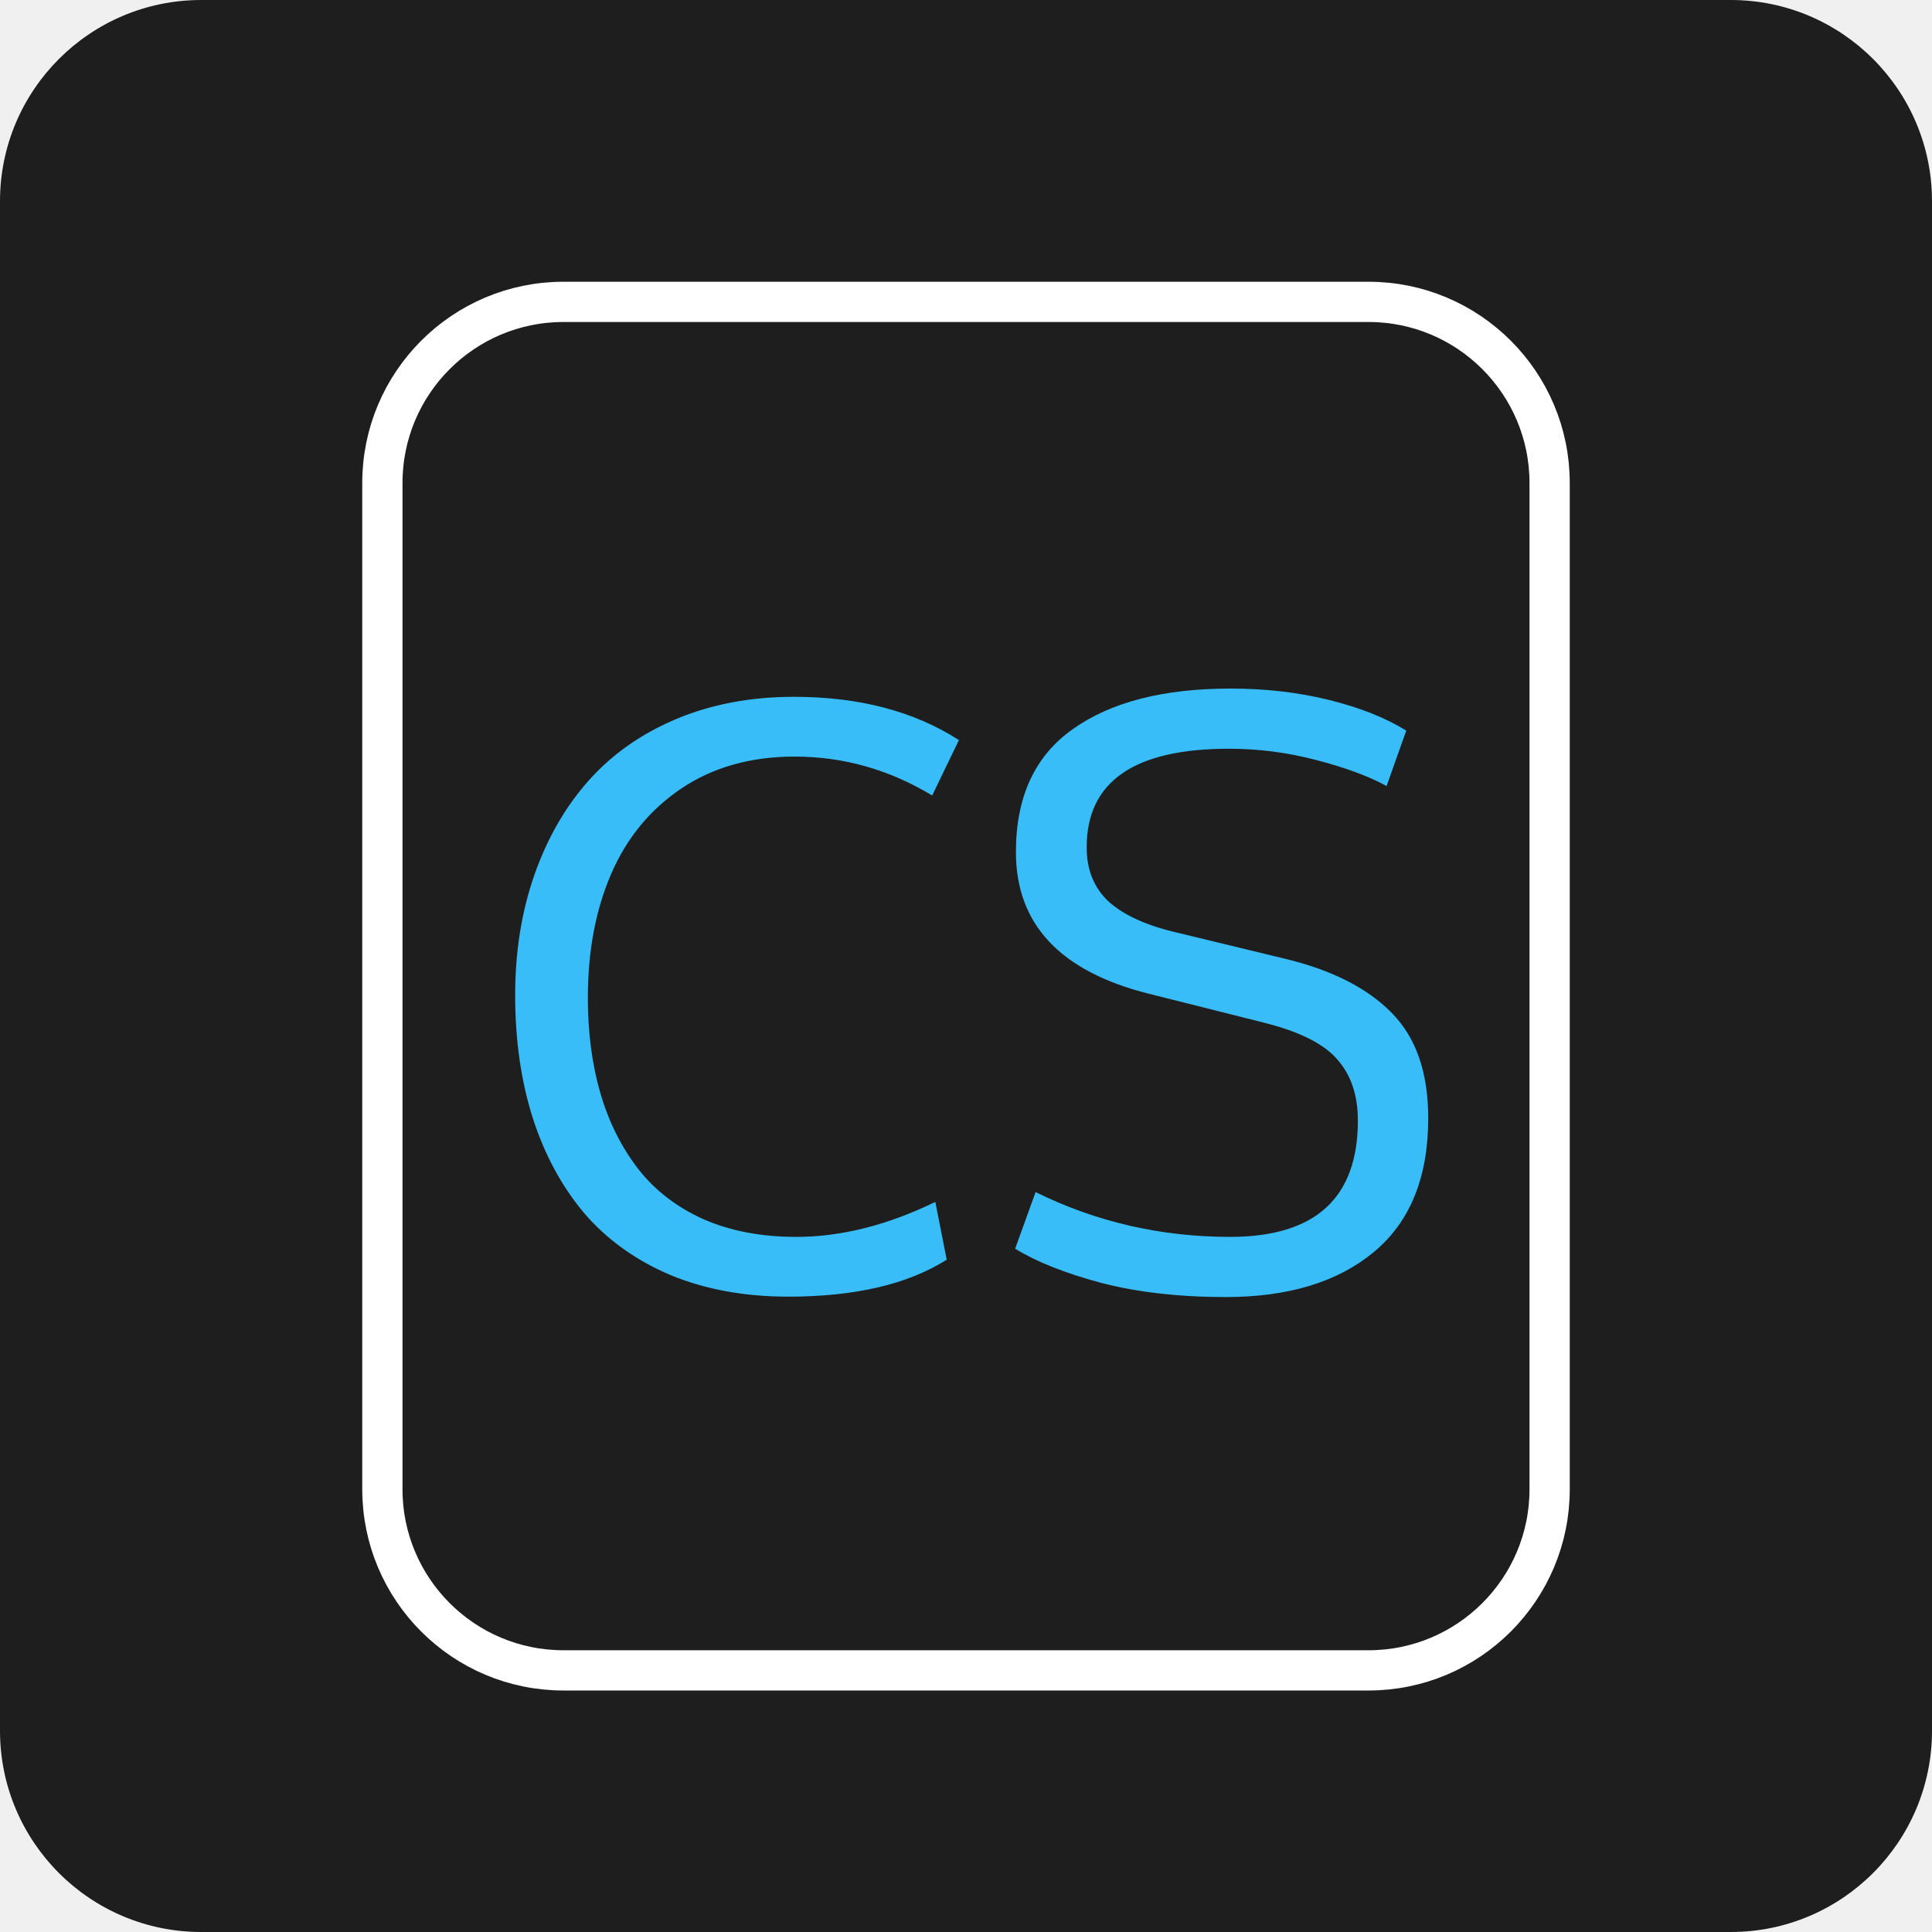
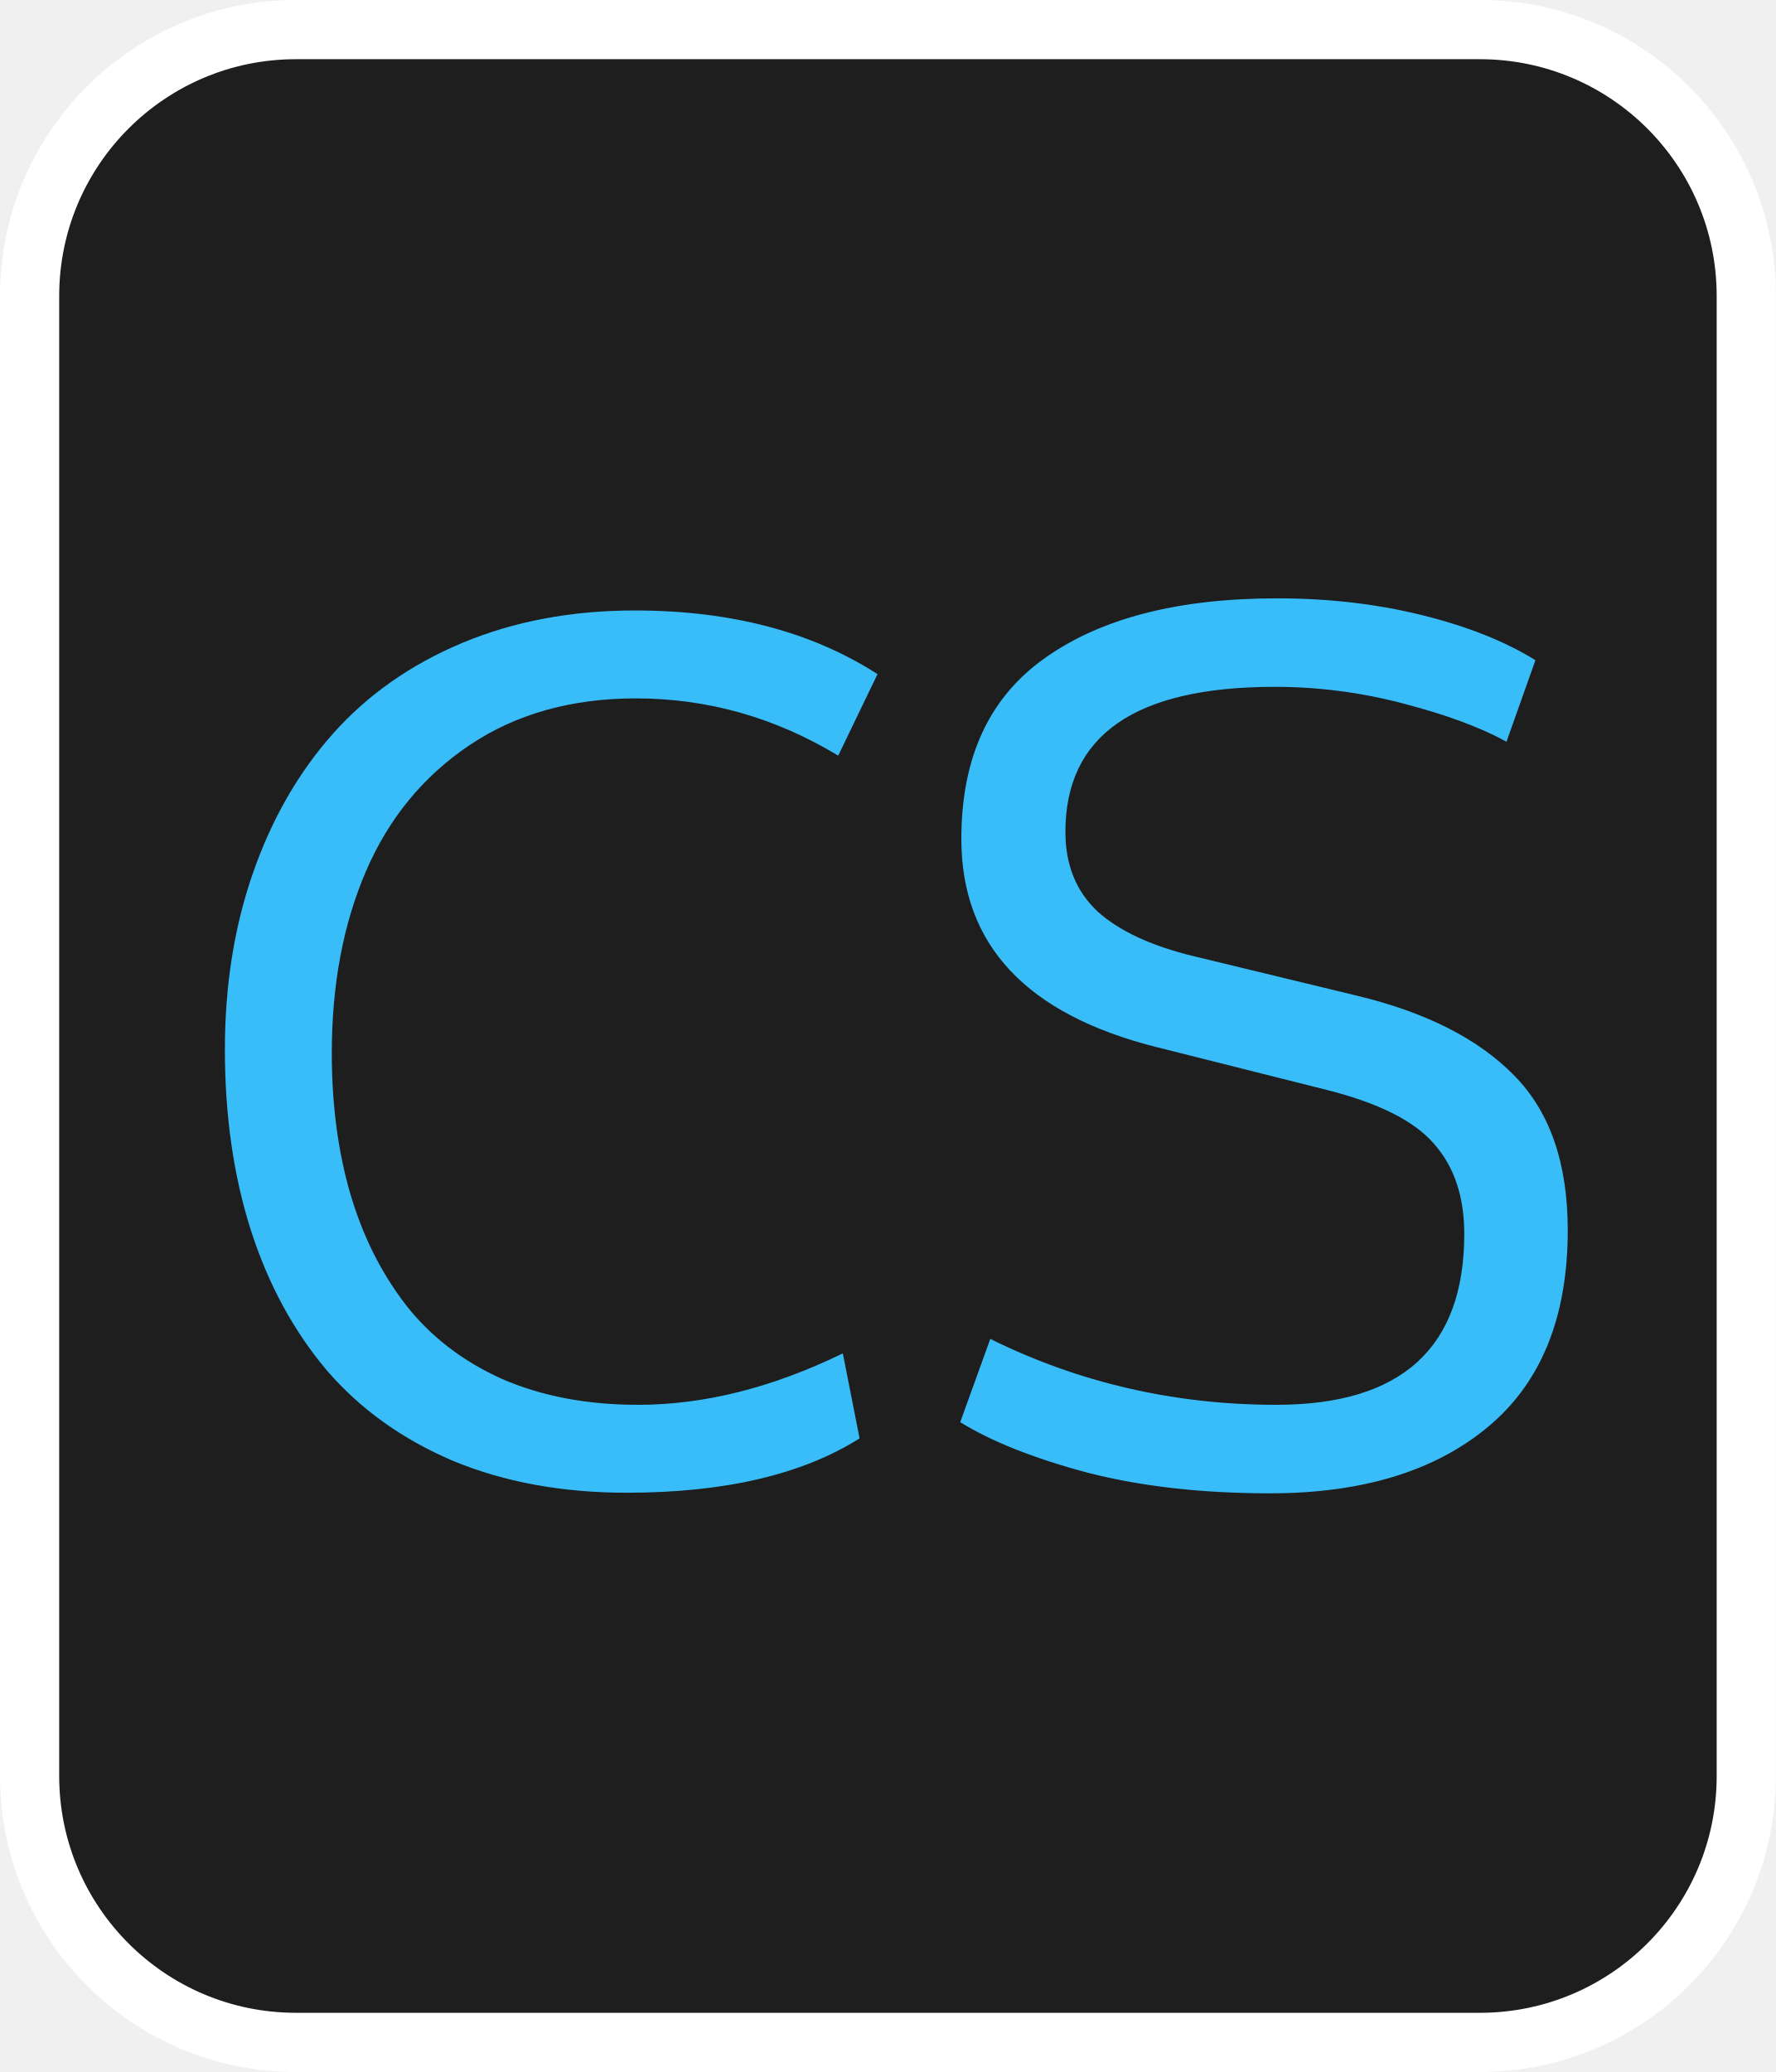
- <svg xmlns="http://www.w3.org/2000/svg" width="48" height="48" viewBox="0 0 48 48" fill="none">
-   <rect width="48" height="48" rx="5" fill="#1E1E1E" />
-   <rect x="9.5" y="7.5" width="29" height="34" rx="4.5" stroke="white" />
-   <path d="M19.742 18.797C18.655 18.797 17.717 19.061 16.93 19.588C16.148 20.115 15.566 20.825 15.182 21.717C14.797 22.609 14.605 23.634 14.605 24.793C14.605 25.659 14.71 26.45 14.918 27.166C15.126 27.876 15.439 28.501 15.855 29.041C16.272 29.575 16.812 29.991 17.477 30.291C18.147 30.584 18.915 30.73 19.781 30.73C20.895 30.73 22.047 30.441 23.238 29.861L23.521 31.297C22.551 31.909 21.24 32.215 19.586 32.215C18.499 32.215 17.522 32.036 16.656 31.678C15.797 31.313 15.084 30.802 14.518 30.145C13.958 29.48 13.531 28.693 13.238 27.781C12.945 26.863 12.799 25.844 12.799 24.725C12.799 23.644 12.958 22.648 13.277 21.736C13.596 20.825 14.046 20.044 14.625 19.393C15.211 18.735 15.94 18.224 16.812 17.859C17.685 17.495 18.655 17.312 19.723 17.312C21.344 17.312 22.711 17.671 23.824 18.387L23.16 19.764C22.092 19.119 20.953 18.797 19.742 18.797ZM25.729 29.617C27.232 30.359 28.844 30.73 30.562 30.73C32.678 30.73 33.736 29.767 33.736 27.84C33.736 27.215 33.567 26.71 33.228 26.326C32.897 25.936 32.288 25.63 31.402 25.408L28.531 24.686C26.337 24.132 25.24 22.96 25.24 21.17C25.24 19.796 25.712 18.777 26.656 18.113C27.6 17.443 28.906 17.107 30.572 17.107C31.445 17.107 32.262 17.202 33.023 17.391C33.785 17.579 34.423 17.833 34.938 18.152L34.449 19.529C34.013 19.288 33.434 19.074 32.711 18.885C31.995 18.696 31.269 18.602 30.533 18.602C28.176 18.602 26.998 19.419 26.998 21.053C26.998 21.606 27.177 22.052 27.535 22.391C27.9 22.723 28.443 22.977 29.166 23.152L31.91 23.816C33.082 24.096 33.971 24.546 34.576 25.164C35.182 25.776 35.484 26.648 35.484 27.781C35.484 29.253 35.032 30.363 34.127 31.111C33.228 31.854 32.005 32.225 30.455 32.225C29.296 32.225 28.264 32.107 27.359 31.873C26.461 31.632 25.748 31.349 25.221 31.023L25.729 29.617Z" fill="#38BDF8" />
+ <svg xmlns="http://www.w3.org/2000/svg" width="30" height="35" viewBox="0 0 30 35" fill="none">
+   <rect x="0.5" y="0.5" width="29" height="34" rx="4.5" fill="#1E1E1E" stroke="white" />
+   <path d="M10.742 11.797C9.655 11.797 8.717 12.06 7.93 12.588C7.148 13.115 6.566 13.825 6.182 14.717C5.798 15.609 5.605 16.634 5.605 17.793C5.605 18.659 5.71 19.45 5.918 20.166C6.126 20.876 6.439 21.501 6.855 22.041C7.272 22.575 7.812 22.991 8.477 23.291C9.147 23.584 9.915 23.73 10.781 23.73C11.895 23.73 13.047 23.441 14.238 22.861L14.521 24.297C13.551 24.909 12.24 25.215 10.586 25.215C9.499 25.215 8.522 25.036 7.656 24.678C6.797 24.313 6.084 23.802 5.518 23.145C4.958 22.48 4.531 21.693 4.238 20.781C3.945 19.863 3.799 18.844 3.799 17.725C3.799 16.644 3.958 15.648 4.277 14.736C4.596 13.825 5.046 13.044 5.625 12.393C6.211 11.735 6.94 11.224 7.812 10.859C8.685 10.495 9.655 10.312 10.723 10.312C12.344 10.312 13.711 10.671 14.824 11.387L14.16 12.764C13.092 12.119 11.953 11.797 10.742 11.797ZM16.729 22.617C18.232 23.359 19.844 23.73 21.562 23.73C23.678 23.73 24.736 22.767 24.736 20.84C24.736 20.215 24.567 19.71 24.229 19.326C23.896 18.936 23.288 18.63 22.402 18.408L19.531 17.686C17.337 17.132 16.24 15.96 16.24 14.17C16.24 12.796 16.712 11.777 17.656 11.113C18.6 10.443 19.906 10.107 21.572 10.107C22.445 10.107 23.262 10.202 24.023 10.391C24.785 10.579 25.423 10.833 25.938 11.152L25.449 12.529C25.013 12.288 24.434 12.074 23.711 11.885C22.995 11.696 22.269 11.602 21.533 11.602C19.176 11.602 17.998 12.419 17.998 14.053C17.998 14.606 18.177 15.052 18.535 15.391C18.9 15.723 19.443 15.977 20.166 16.152L22.91 16.816C24.082 17.096 24.971 17.546 25.576 18.164C26.182 18.776 26.484 19.648 26.484 20.781C26.484 22.253 26.032 23.363 25.127 24.111C24.229 24.854 23.005 25.225 21.455 25.225C20.296 25.225 19.264 25.107 18.359 24.873C17.461 24.632 16.748 24.349 16.221 24.023L16.729 22.617Z" fill="#38BDF8" />
</svg>
